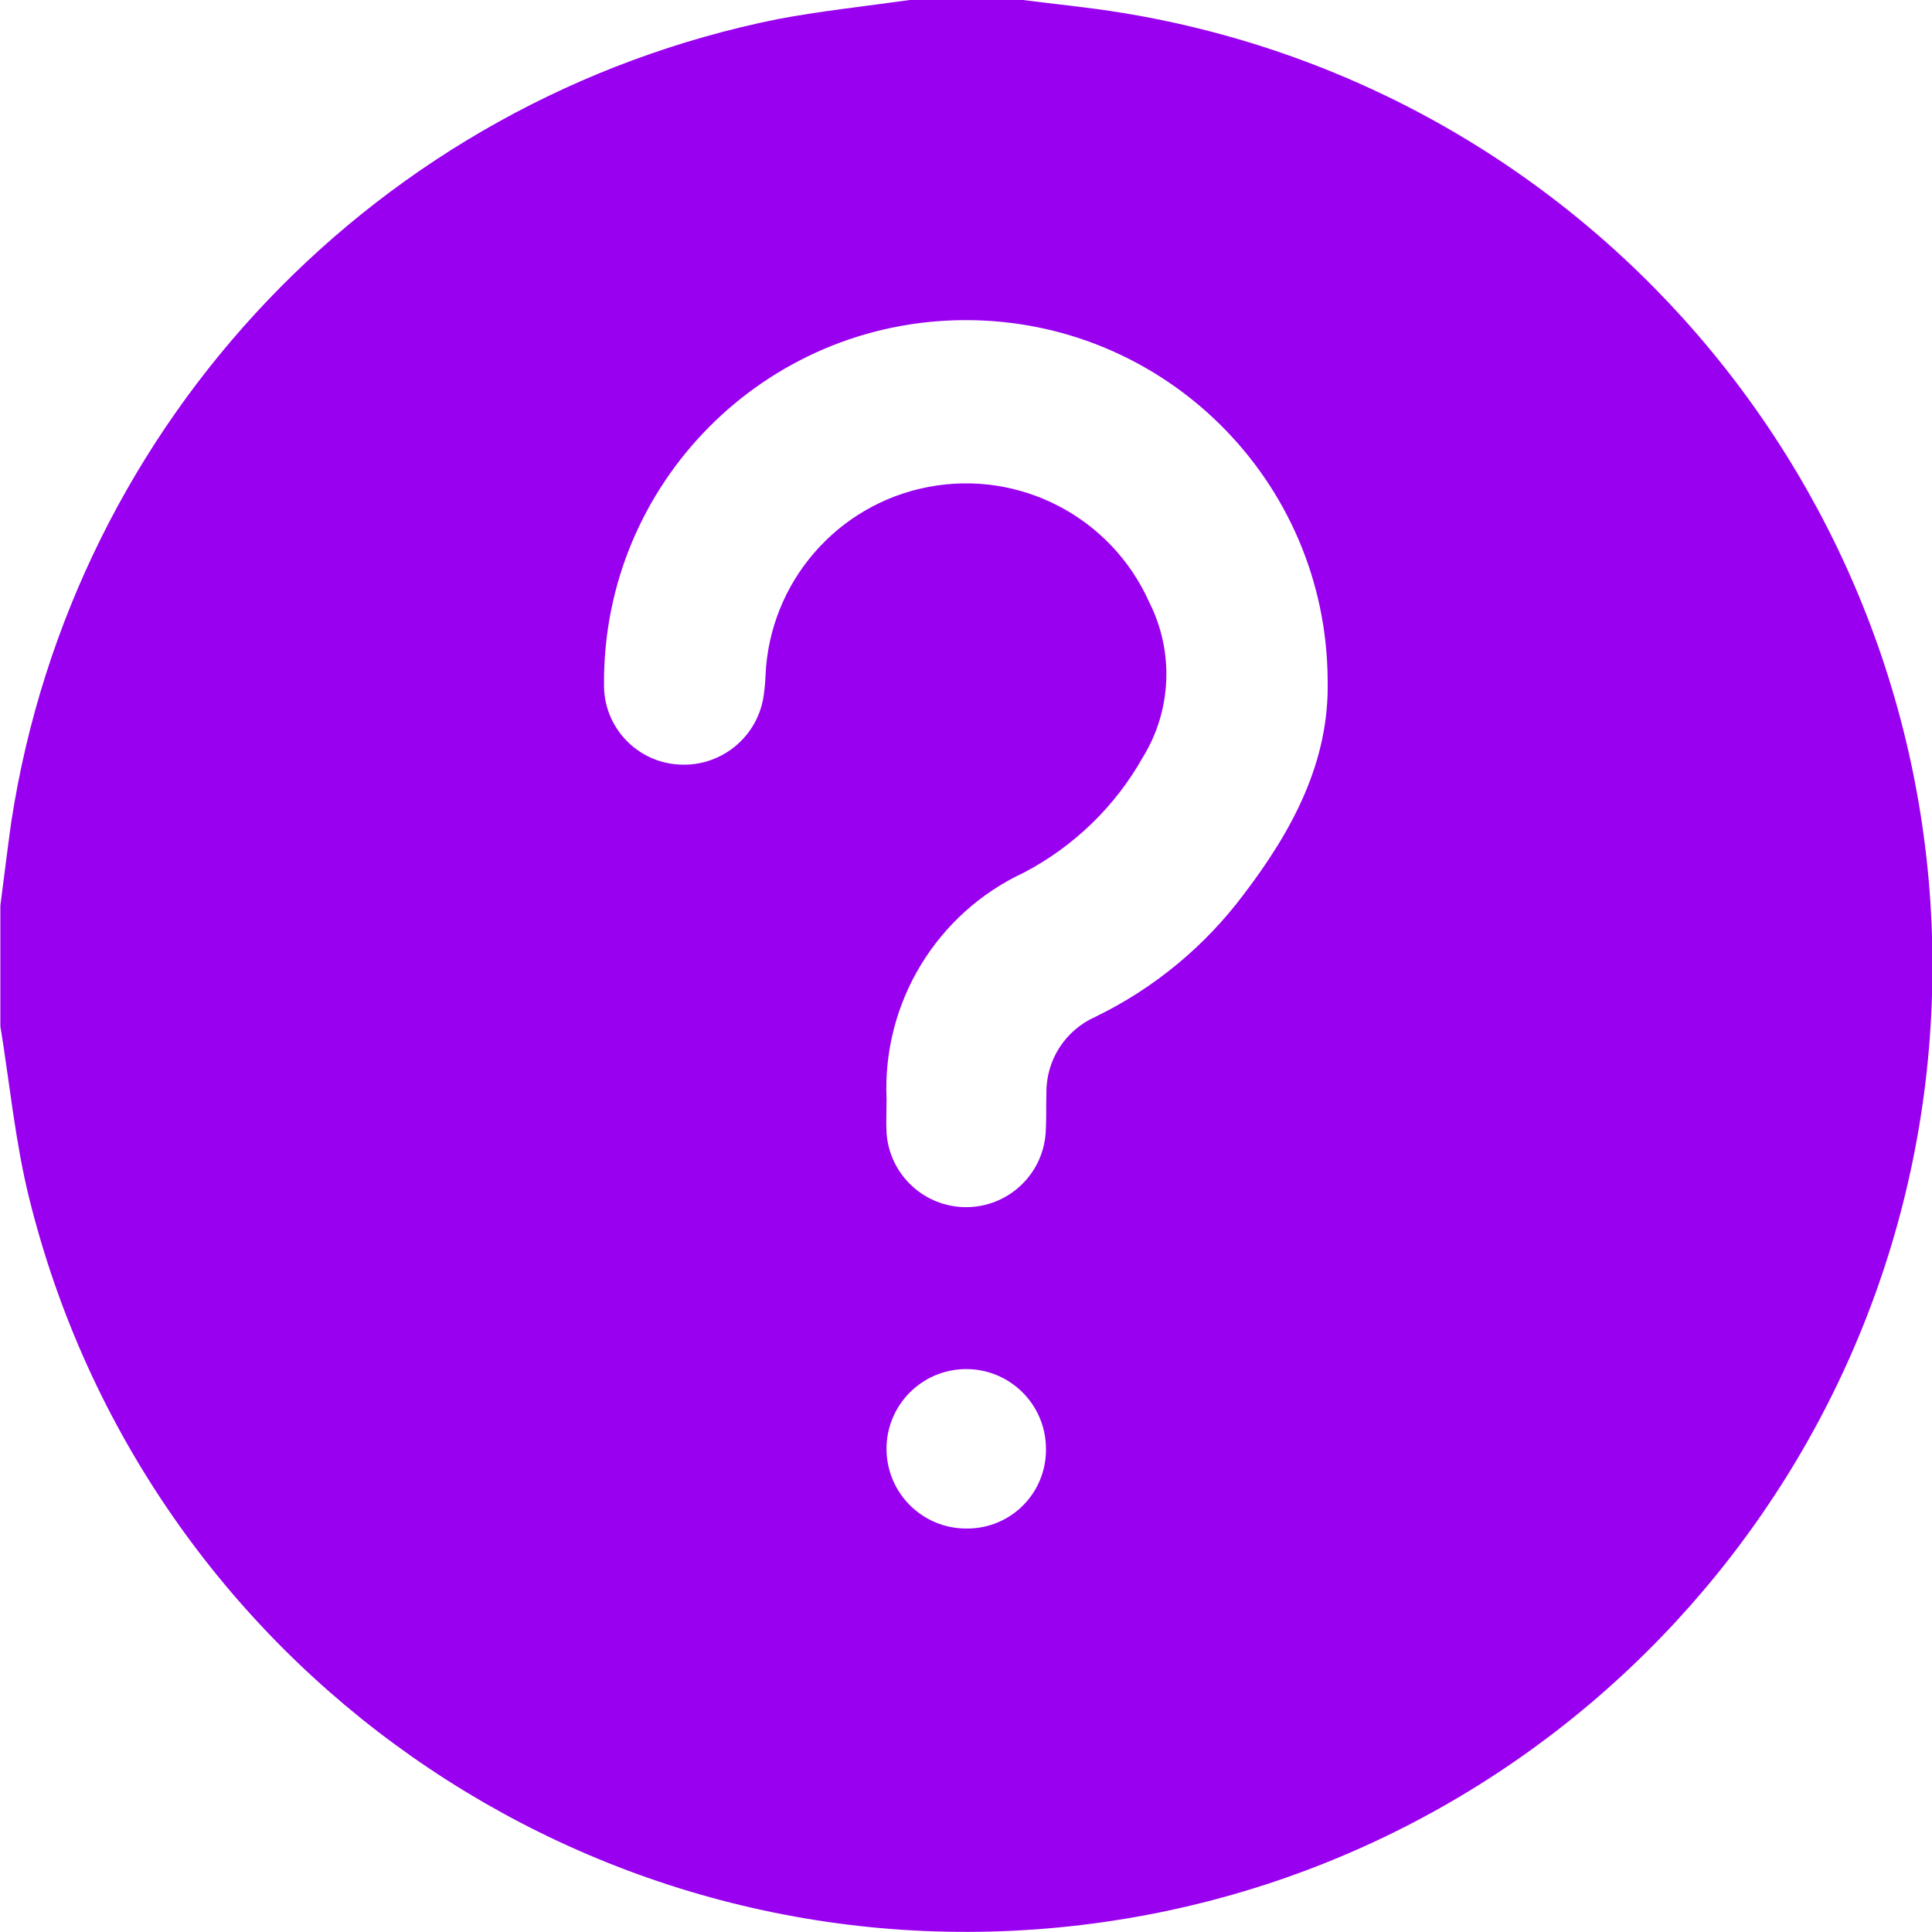
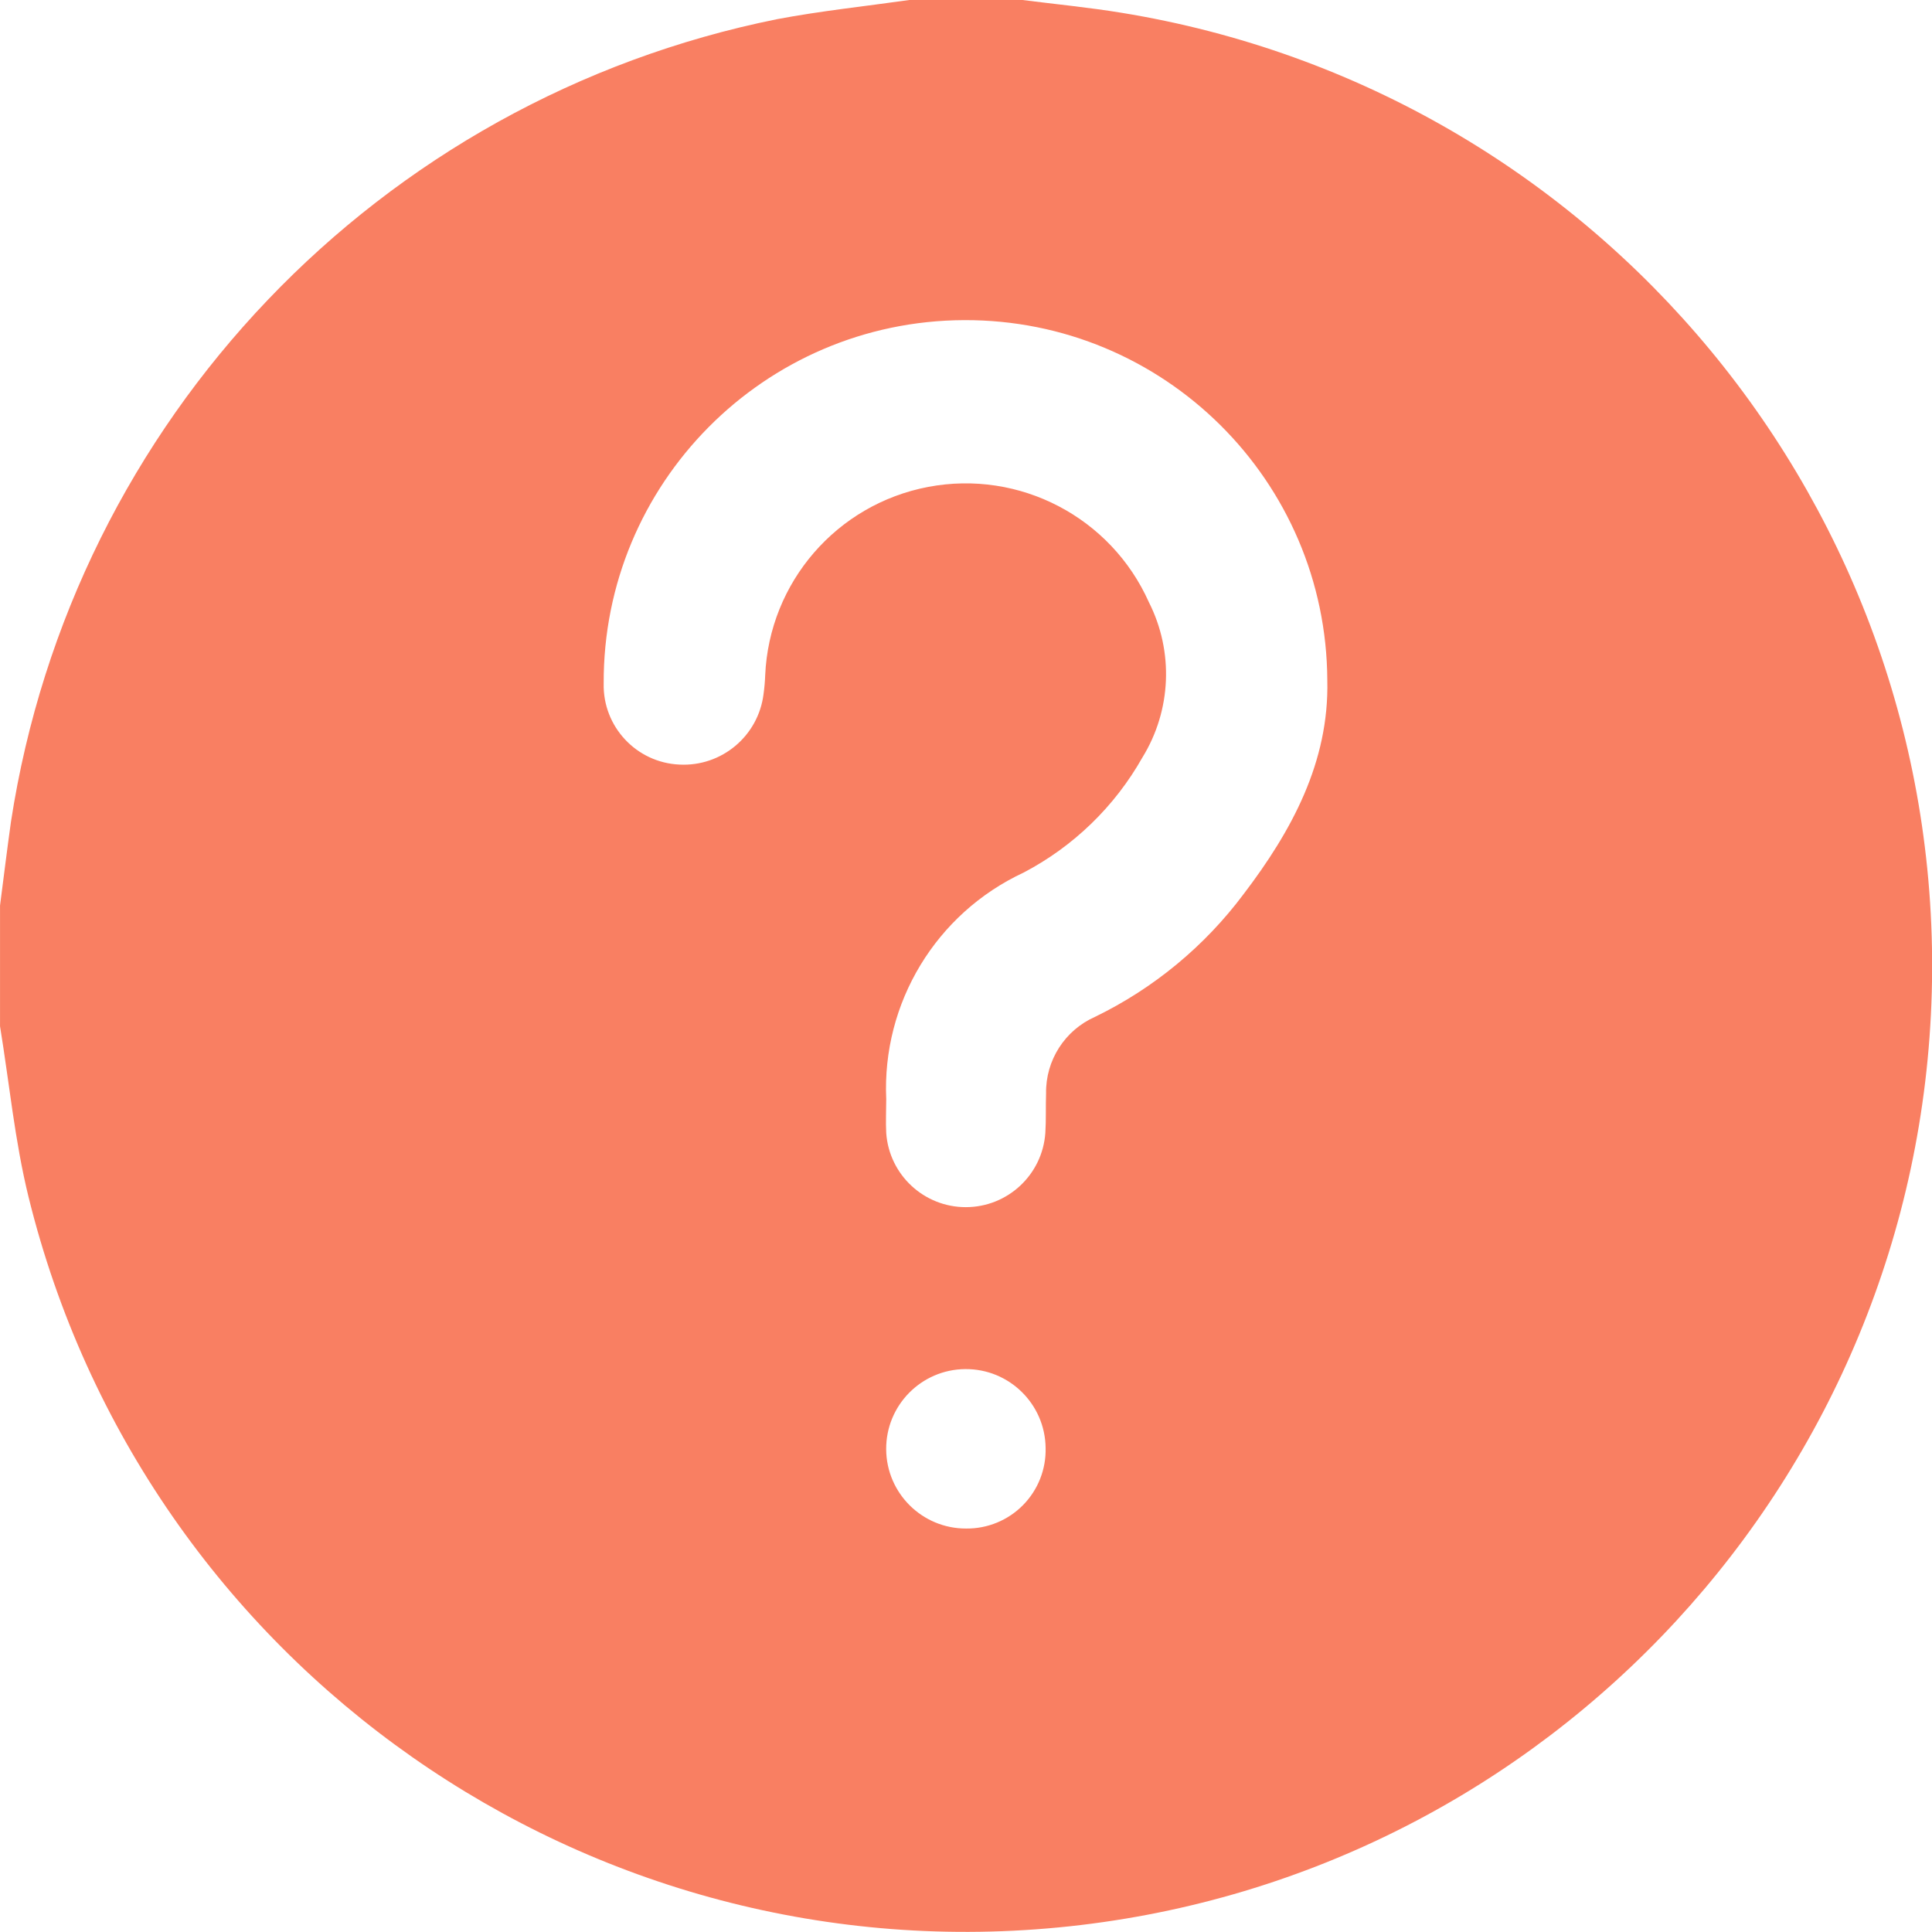
- <svg xmlns="http://www.w3.org/2000/svg" id="SvgjsSvg2050" width="288" height="288" version="1.1">
-   <defs id="SvgjsDefs2051" />
-   <g id="SvgjsG2052">
-     <svg width="288" height="288" viewBox="0 0 63.521 63.543">
-       <path fill="#9900f0" d="M555.083,311.294h3.723c1.085.139,2.175.243,3.254.42a31.765,31.765,0,1,1-35.946,38.945c-.451-1.836-.631-3.74-.937-5.612v-3.971c.12-.919.231-1.839.36-2.757a31.864,31.864,0,0,1,25.2-26.395C552.172,311.653,553.633,311.5,555.083,311.294Zm-.759,36.152c0,.372-.02.746,0,1.116a2.623,2.623,0,0,0,5.233-.007c.028-.433.009-.868.024-1.3a2.707,2.707,0,0,1,1.614-2.519,13.416,13.416,0,0,0,4.881-4.033c1.583-2.077,2.817-4.347,2.755-7.03a11.9,11.9,0,0,0-23.8.1,2.611,2.611,0,0,0,2.494,2.668,2.649,2.649,0,0,0,2.764-2.321,6.043,6.043,0,0,0,.054-.617,6.6,6.6,0,0,1,12.621-2.4,5.231,5.231,0,0,1-.215,5.105,9.6,9.6,0,0,1-3.907,3.785A7.832,7.832,0,0,0,554.324,347.446Zm5.242,11.471a2.622,2.622,0,1,0-2.61,2.65A2.585,2.585,0,0,0,559.566,358.917Z" transform="translate(-525.176 -311.294)" class="colorf97f62 svgShape" />
-     </svg>
-   </g>
+ <svg xmlns="http://www.w3.org/2000/svg" width="63.521" height="63.543" viewBox="0 0 63.521 63.543">
+   <path id="howtoplay_icon" d="M555.083,311.294h3.723c1.085.139,2.175.243,3.254.42a31.765,31.765,0,1,1-35.946,38.945c-.451-1.836-.631-3.74-.937-5.612v-3.971c.12-.919.231-1.839.36-2.757a31.864,31.864,0,0,1,25.2-26.395C552.172,311.653,553.633,311.5,555.083,311.294Zm-.759,36.152c0,.372-.02.746,0,1.116a2.623,2.623,0,0,0,5.233-.007c.028-.433.009-.868.024-1.3a2.707,2.707,0,0,1,1.614-2.519,13.416,13.416,0,0,0,4.881-4.033c1.583-2.077,2.817-4.347,2.755-7.03a11.9,11.9,0,0,0-23.8.1,2.611,2.611,0,0,0,2.494,2.668,2.649,2.649,0,0,0,2.764-2.321,6.043,6.043,0,0,0,.054-.617,6.6,6.6,0,0,1,12.621-2.4,5.231,5.231,0,0,1-.215,5.105,9.6,9.6,0,0,1-3.907,3.785A7.832,7.832,0,0,0,554.324,347.446Zm5.242,11.471a2.622,2.622,0,1,0-2.61,2.65A2.585,2.585,0,0,0,559.566,358.917Z" transform="translate(-525.176 -311.294)" fill="#f97f62" />
</svg>
